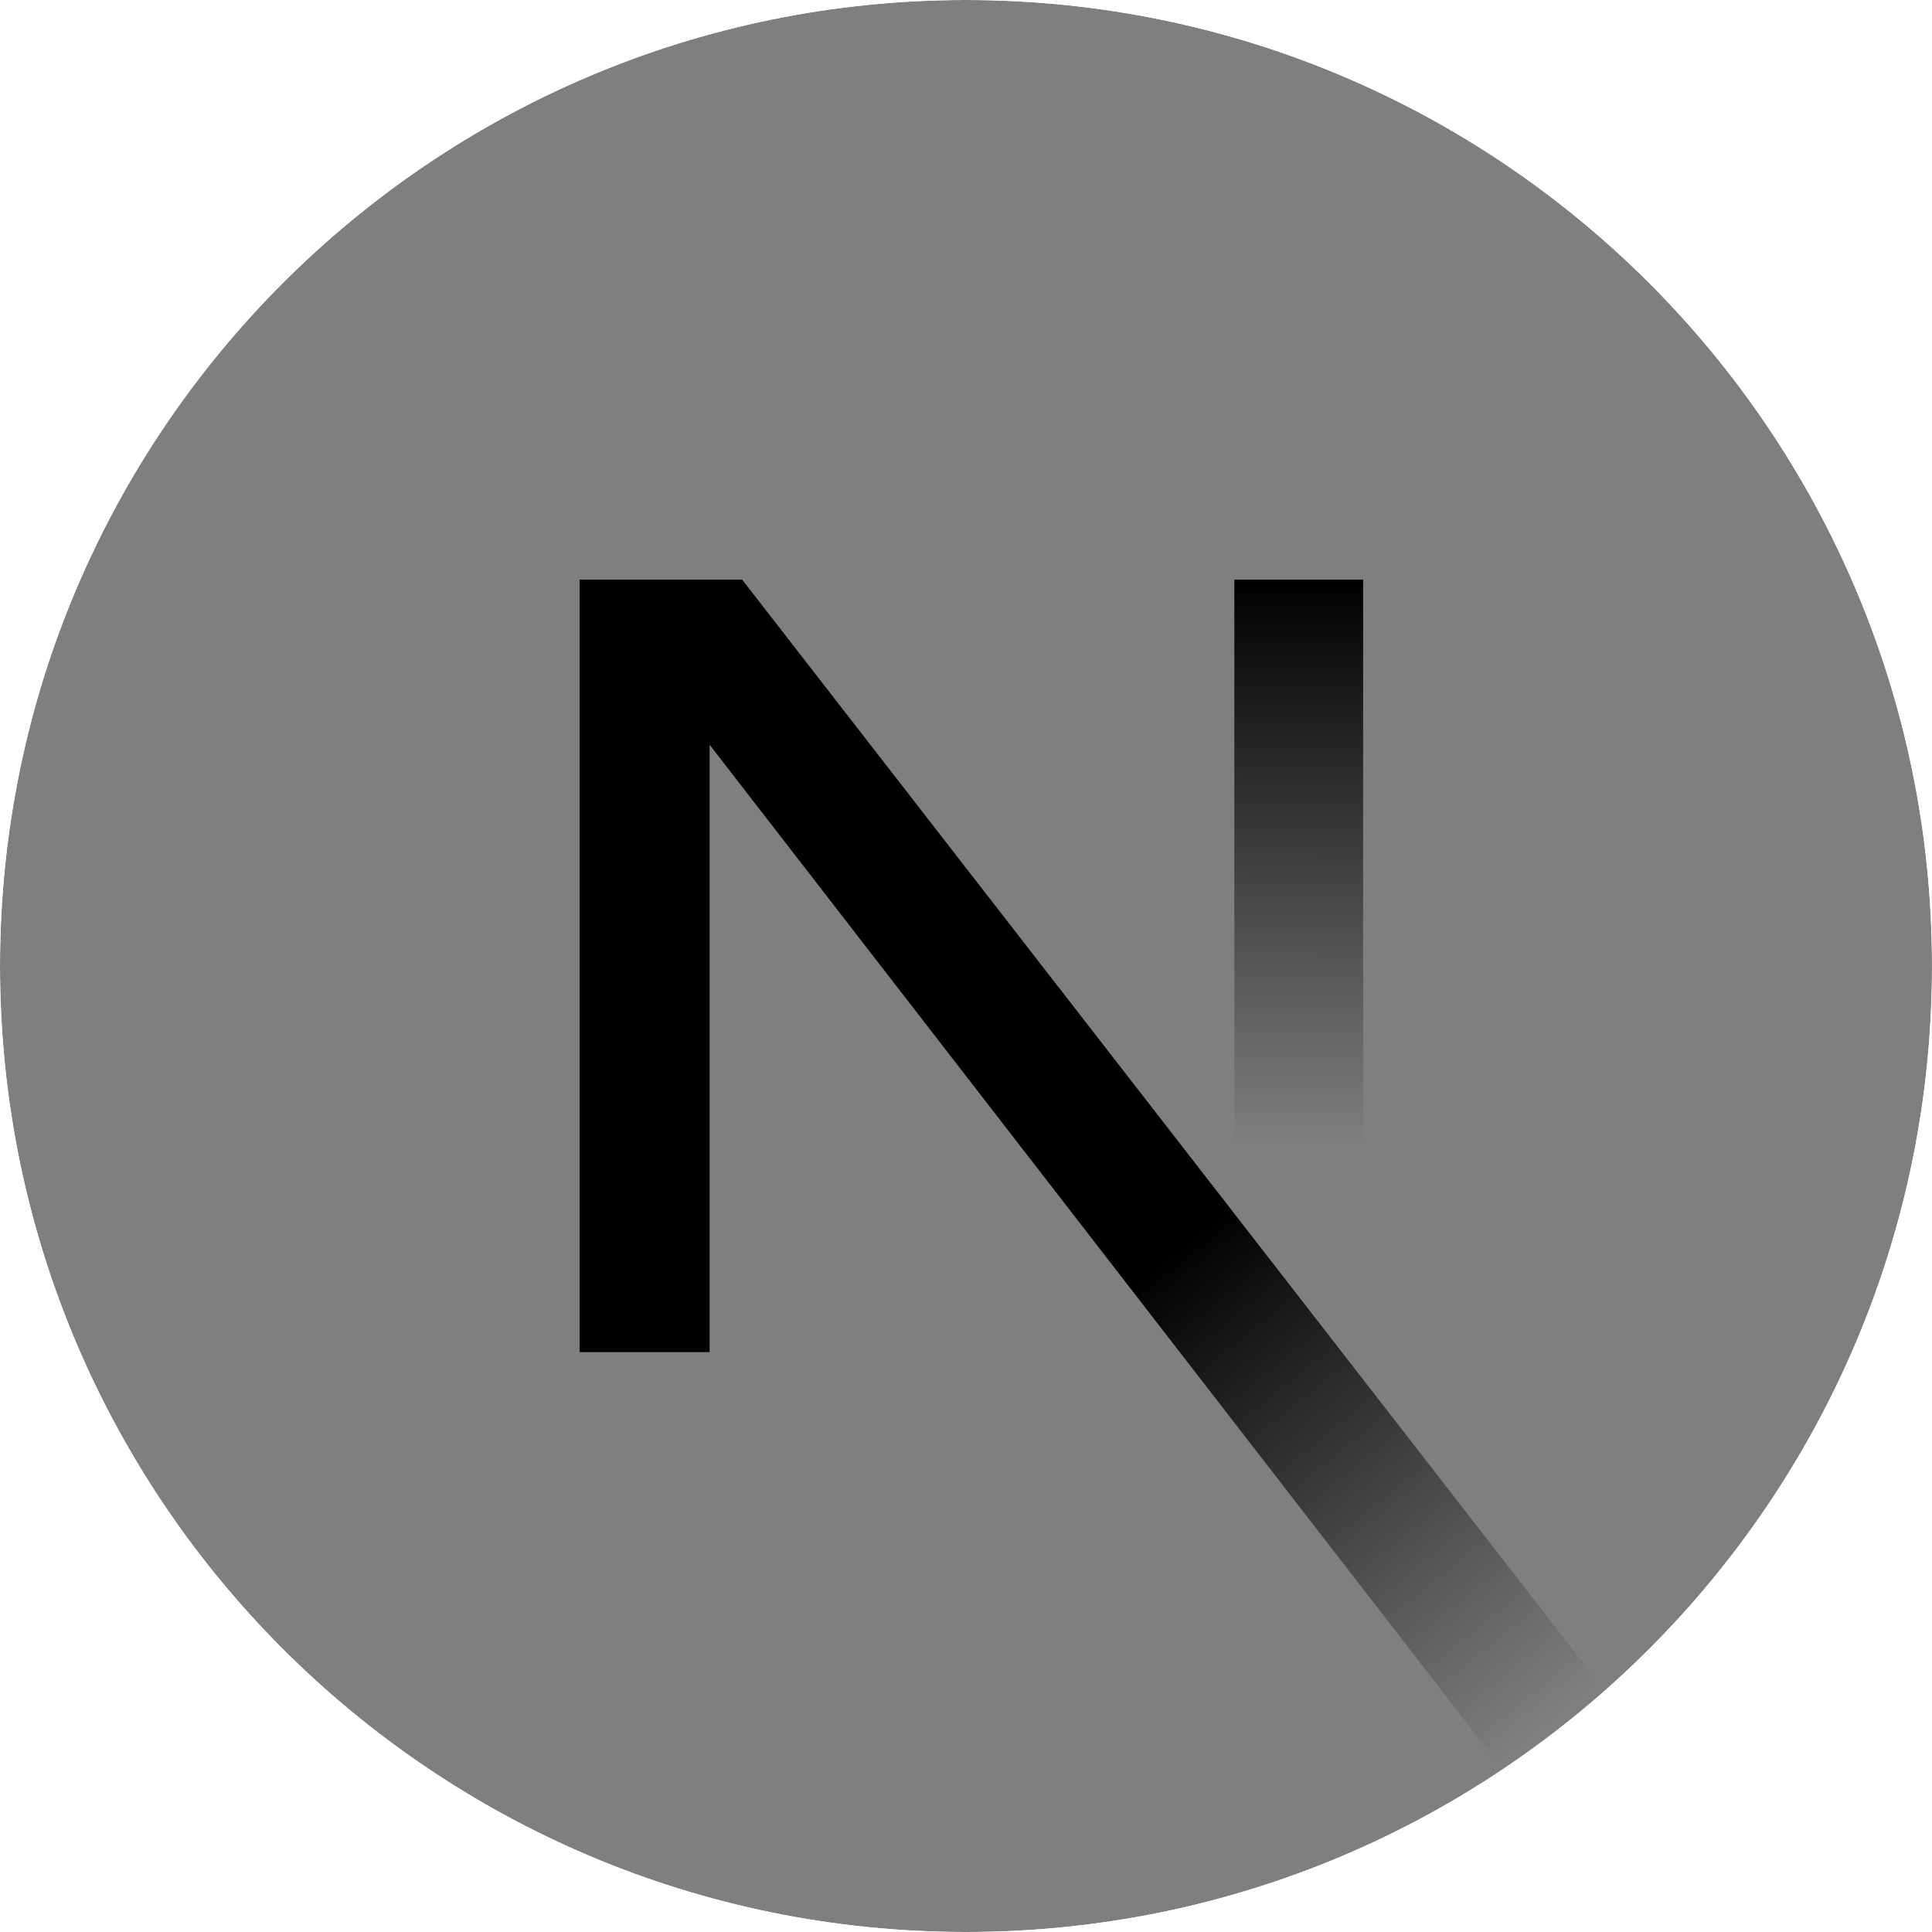
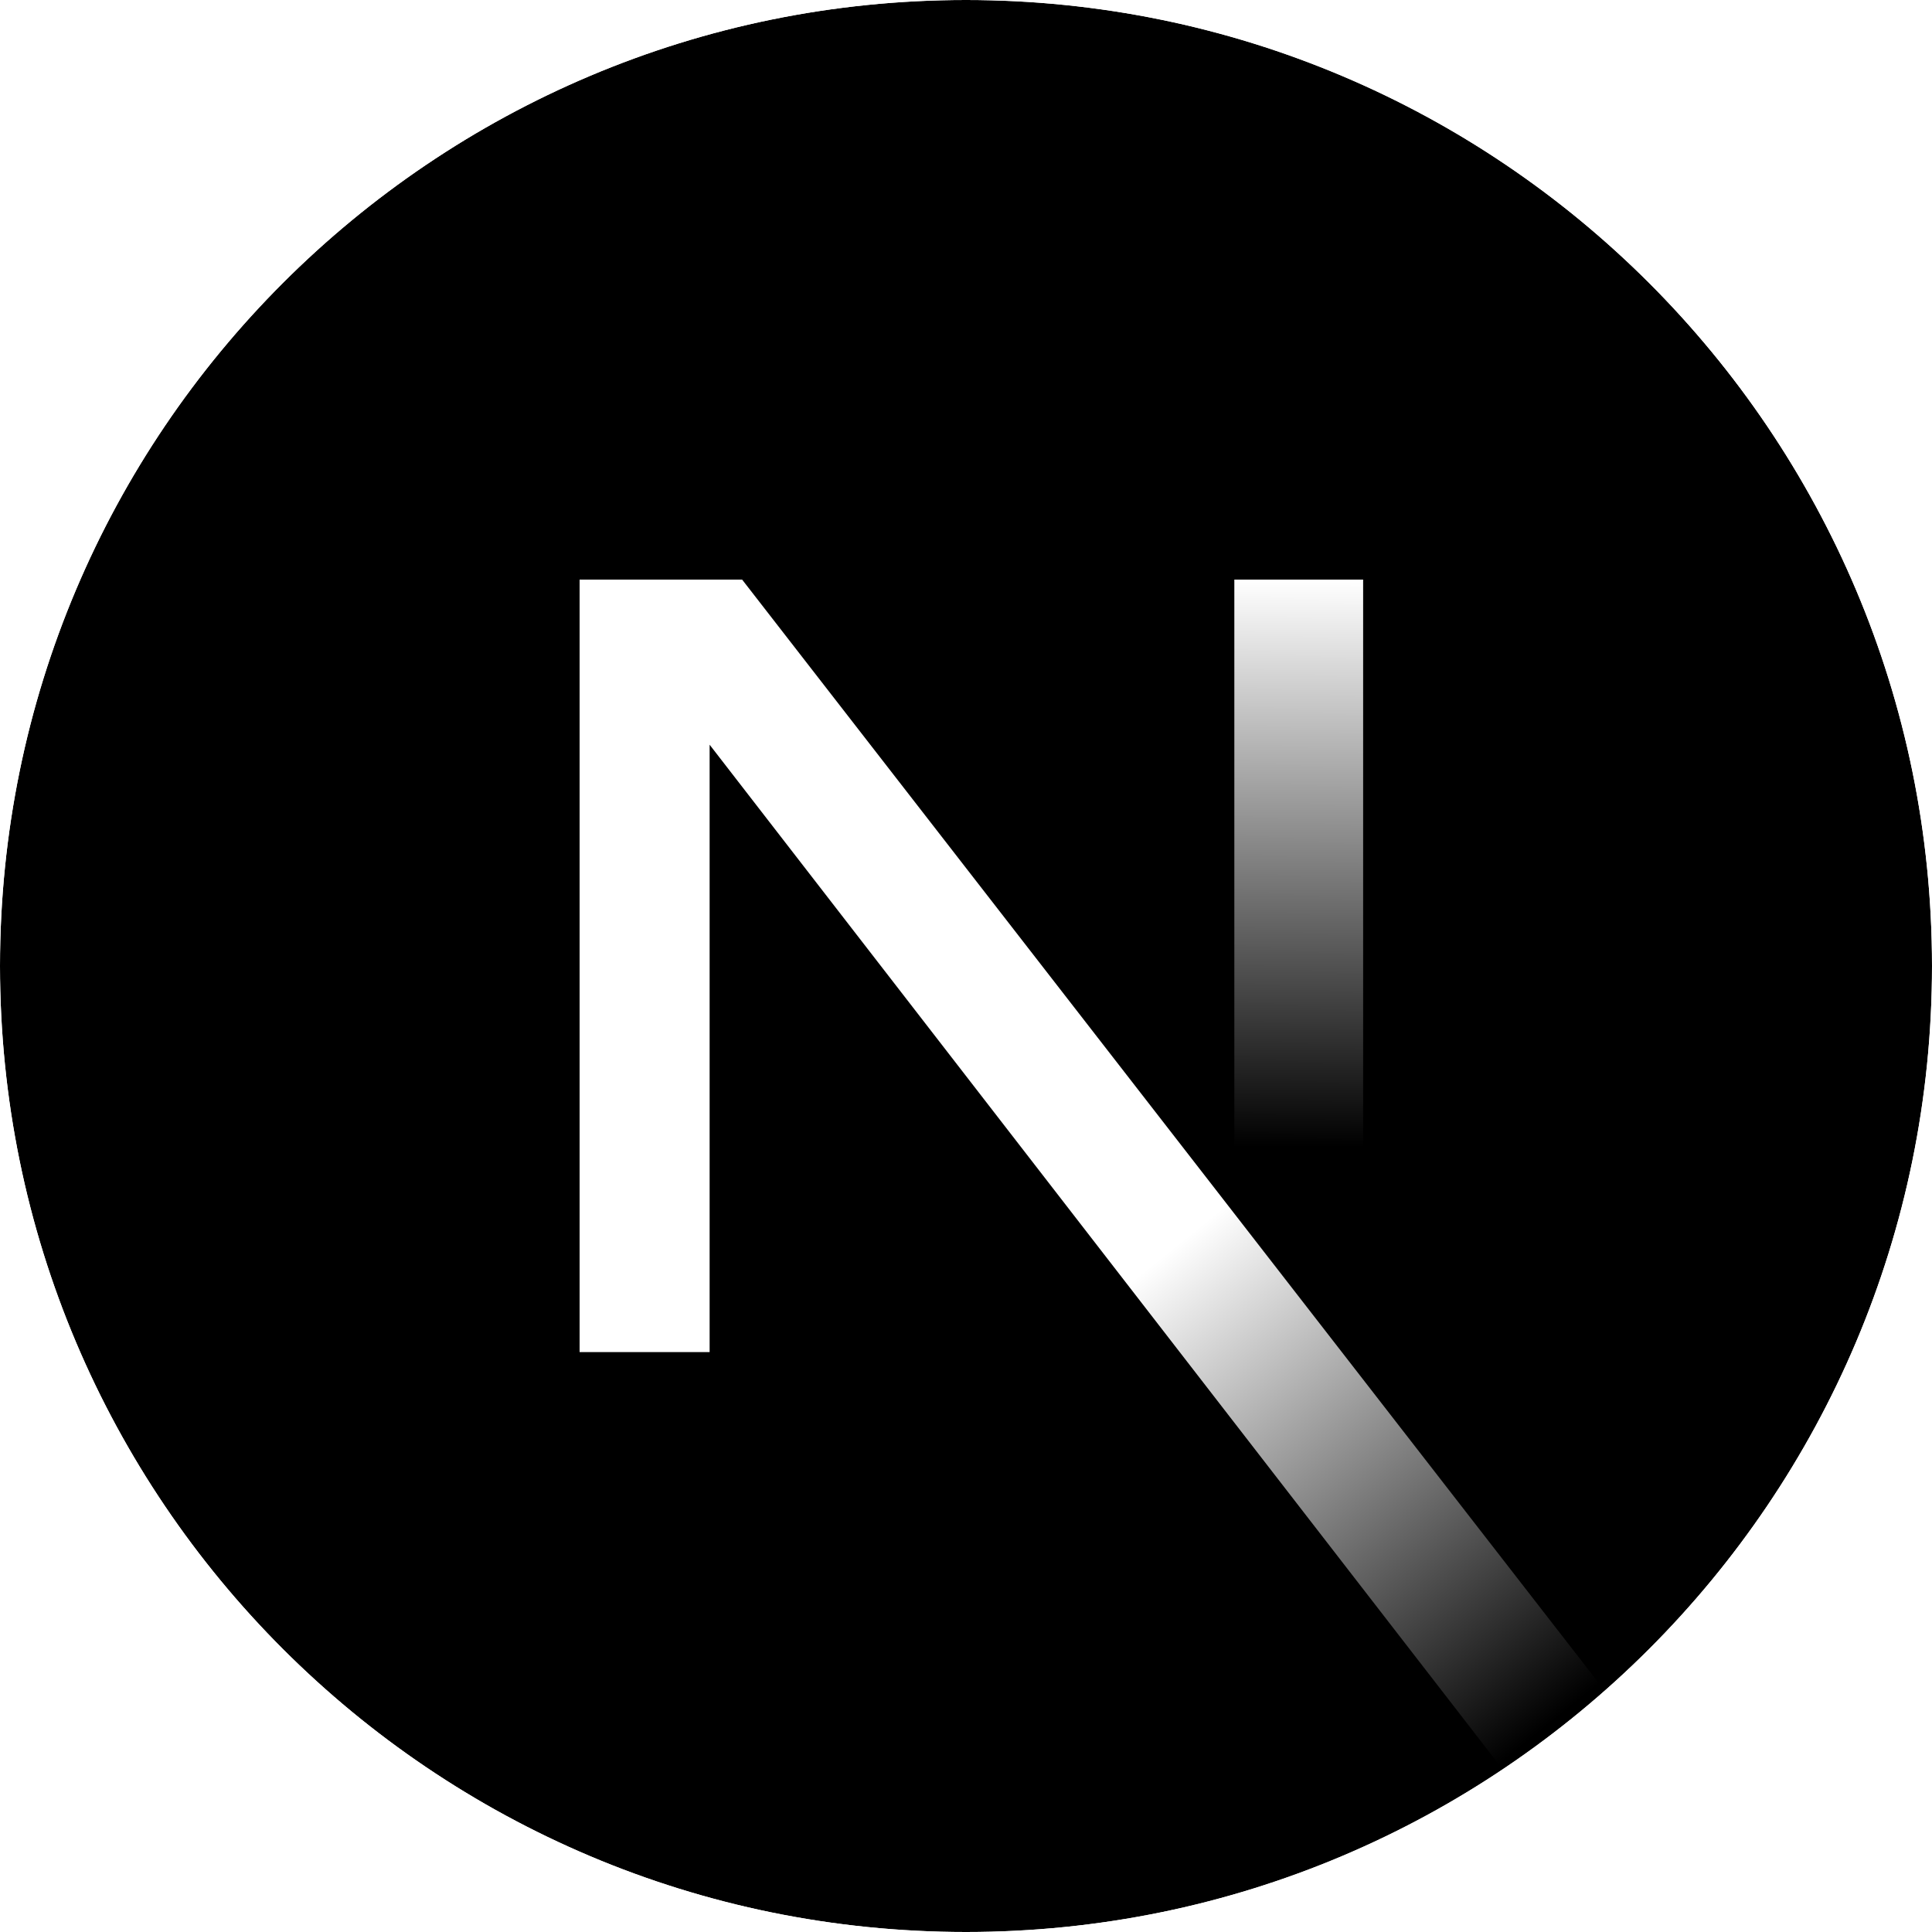
<svg xmlns="http://www.w3.org/2000/svg" viewBox="0 0 180 180" width="18">
-   <mask height="180" id=":r8:mask0_408_134" maskUnits="userSpaceOnUse" width="180" x="0" y="0" style="mask-type: alpha" fill="currentColor">
-     <circle cx="90" cy="90" r="90" />
+   <mask height="180" id=":r8:mask0_408_134" maskUnits="userSpaceOnUse" width="180" x="0" y="0" style="mask-type: alpha">
+     <circle cx="90" cy="90" fill="black" r="90" />
  </mask>
  <g mask="url(#:r8:mask0_408_134)">
-     <circle cx="90" cy="90" data-circle="true" r="90" opacity="0.5" />
+     <circle cx="90" cy="90" data-circle="true" fill="black" r="90" />
    <path d="M149.508 157.52L69.142 54H54V125.97H66.114V69.384L139.999 164.845C143.333 162.614 146.509 160.165 149.508 157.52Z" fill="url(#:r8:paint0_linear_408_134)" />
    <rect fill="url(#:r8:paint1_linear_408_134)" height="72" width="12" x="115" y="54" />
  </g>
  <defs>
    <linearGradient gradientUnits="userSpaceOnUse" id=":r8:paint0_linear_408_134" x1="109" x2="144.5" y1="116.5" y2="160.5">
-       <stop stop-color="currentColor" />
-       <stop offset="1" stop-color="currentColor" stop-opacity="0" />
+       <stop stop-color="white" />
+       <stop offset="1" stop-color="white" stop-opacity="0" />
    </linearGradient>
    <linearGradient gradientUnits="userSpaceOnUse" id=":r8:paint1_linear_408_134" x1="121" x2="120.799" y1="54" y2="106.875">
-       <stop stop-color="currentColor" />
-       <stop offset="1" stop-color="currentColor" stop-opacity="0" />
+       <stop stop-color="white" />
+       <stop offset="1" stop-color="white" stop-opacity="0" />
    </linearGradient>
  </defs>
</svg>
